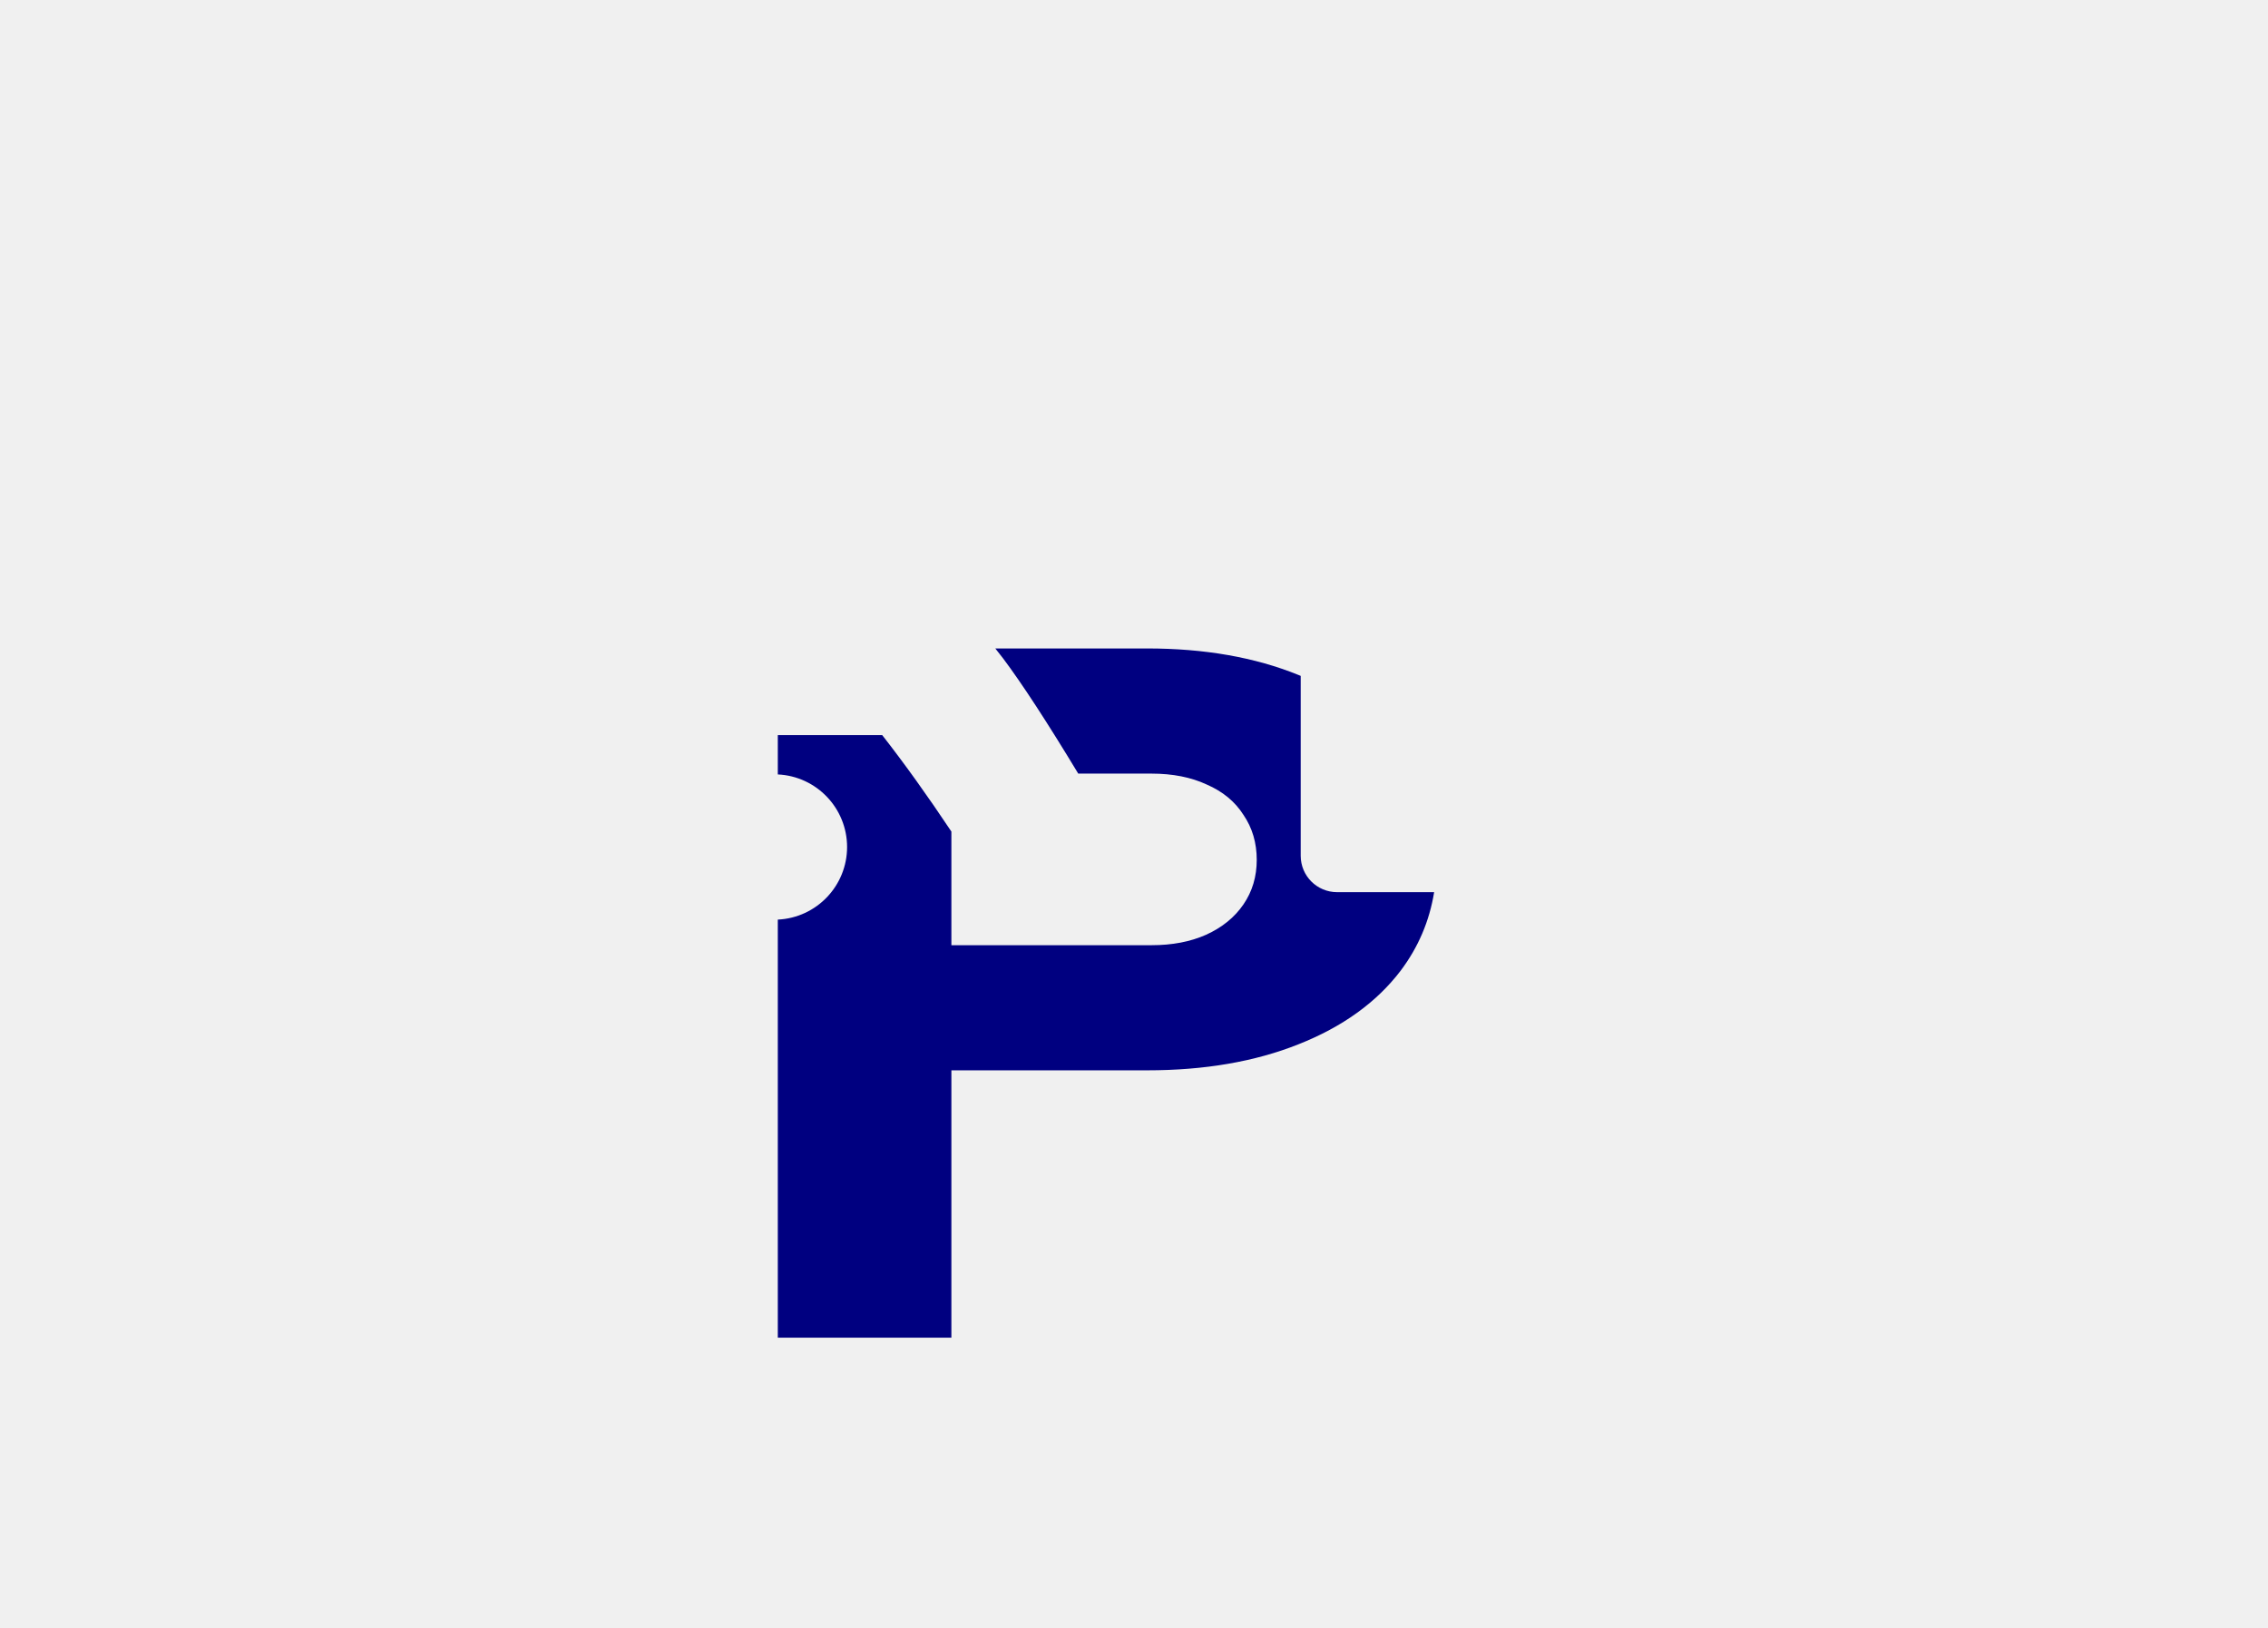
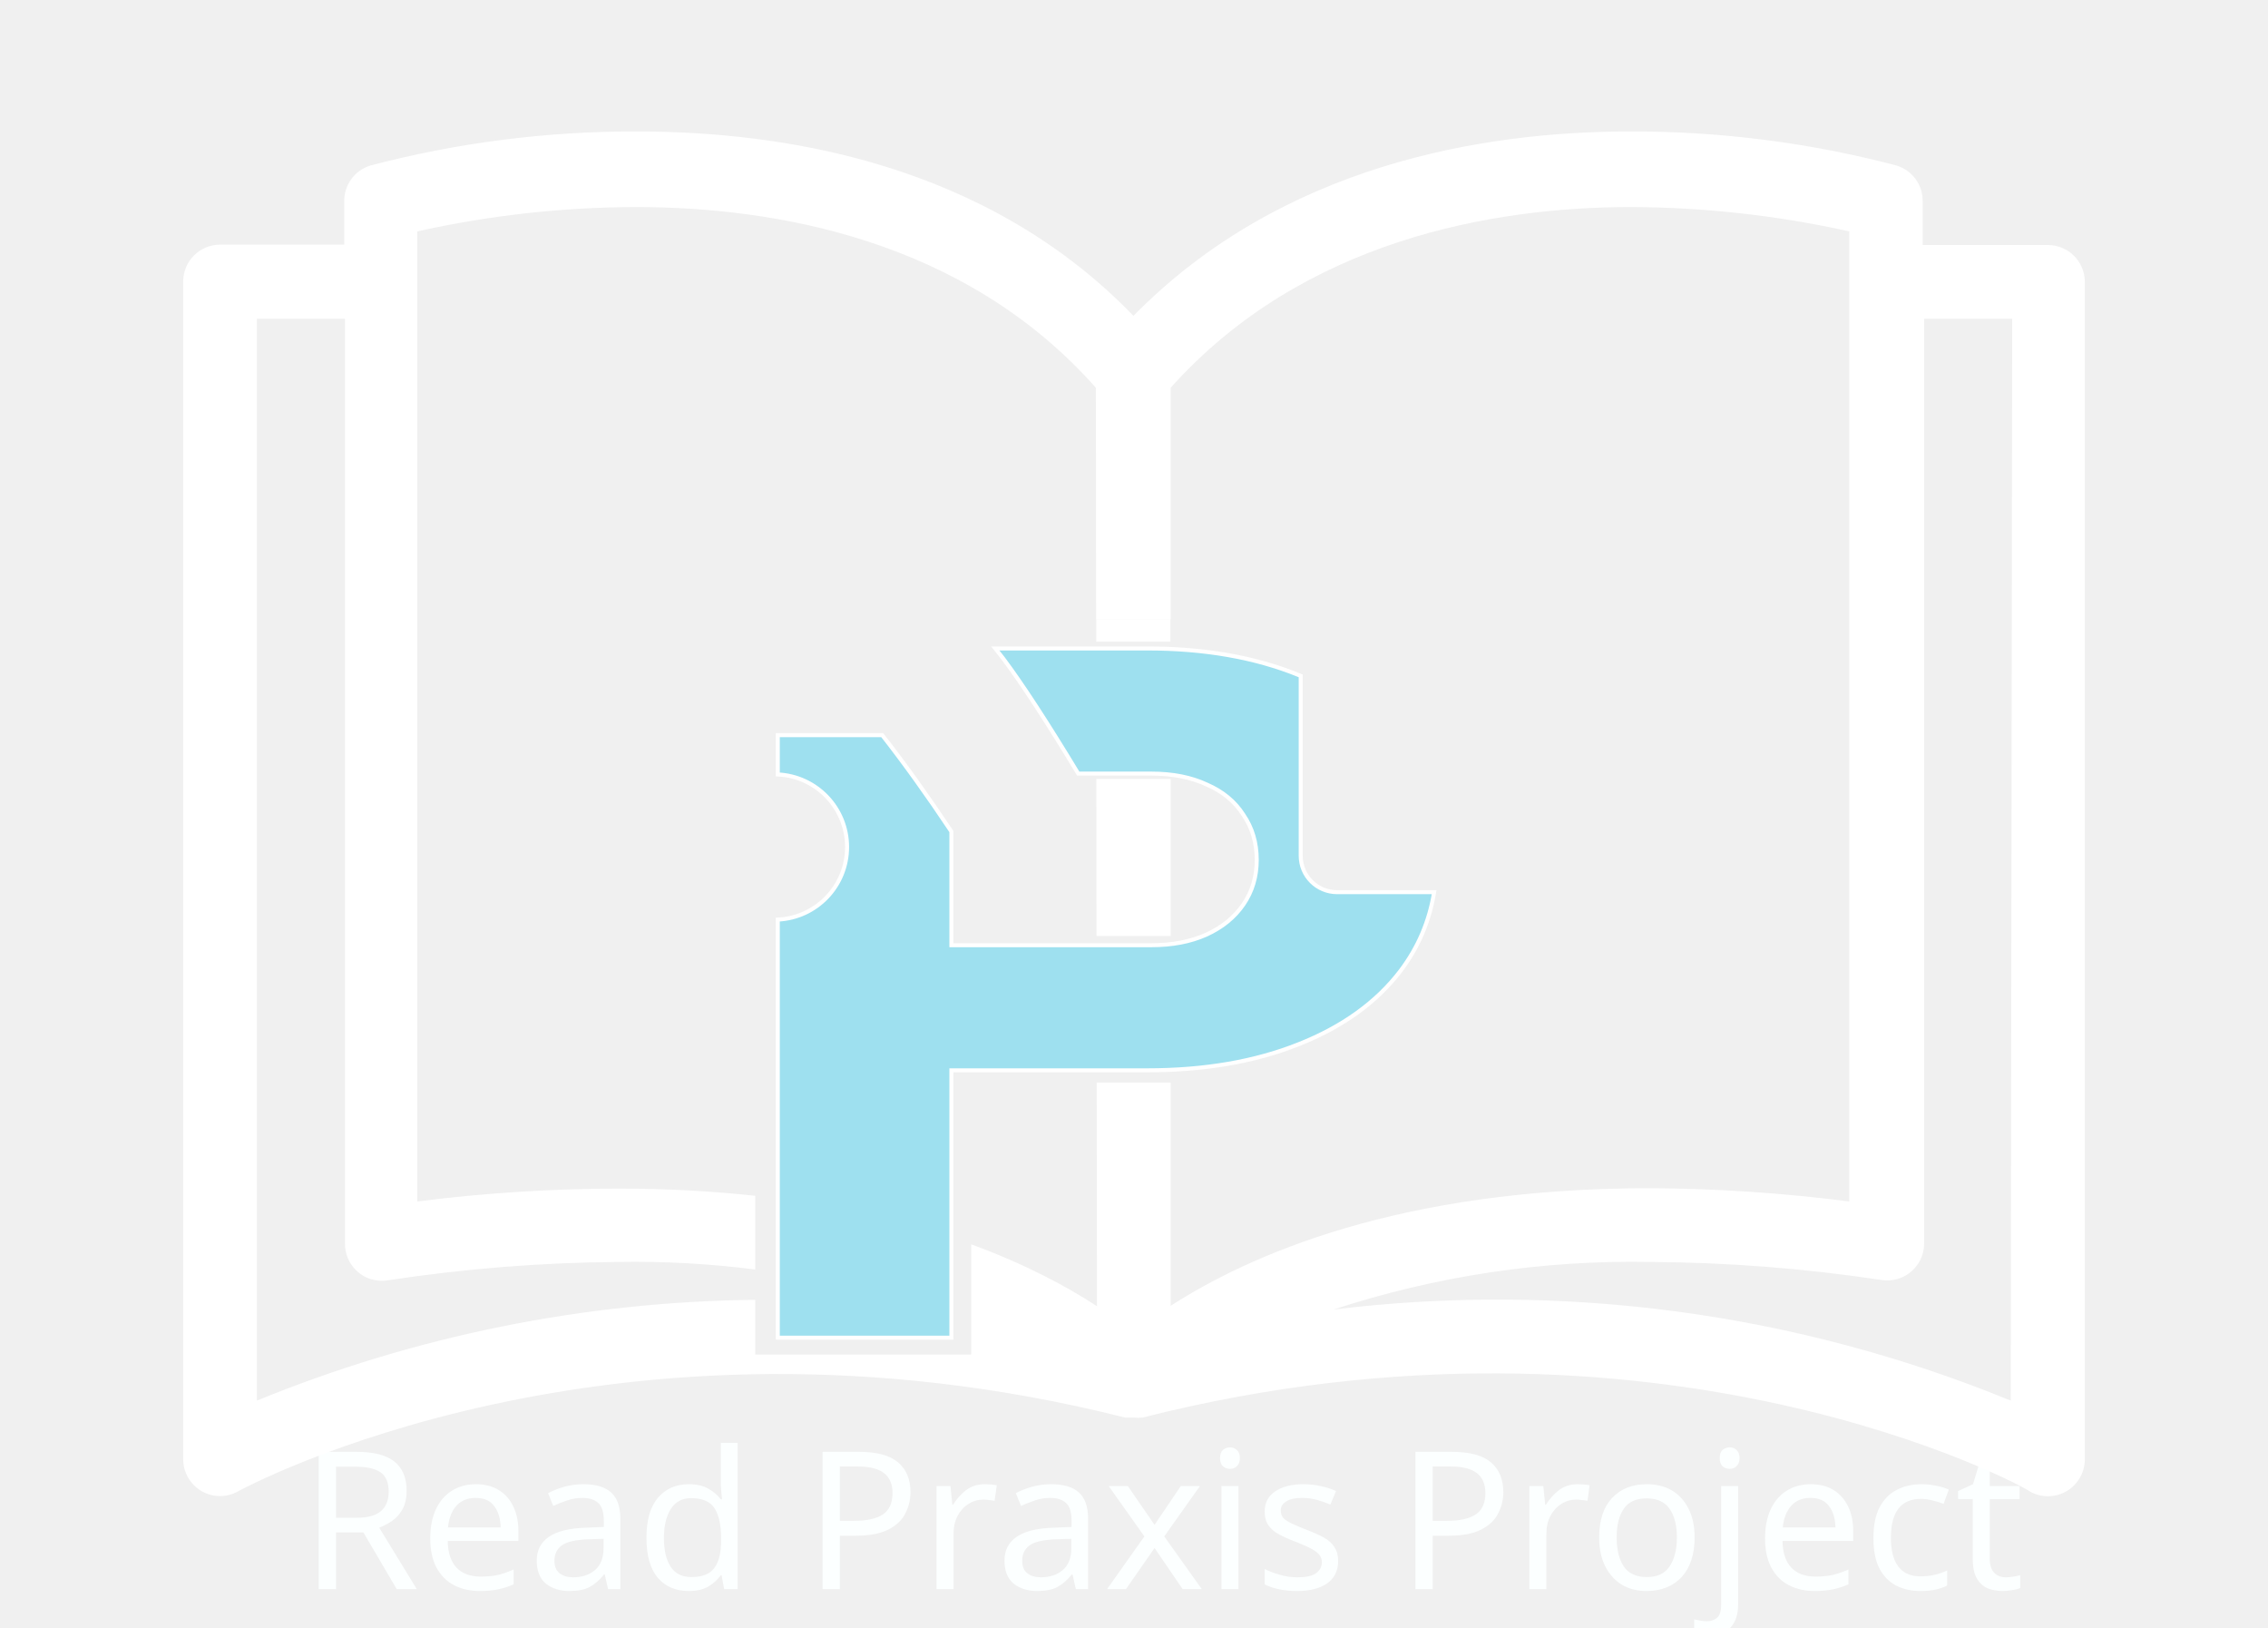
<svg xmlns="http://www.w3.org/2000/svg" width="150.02mm" height="107.634mm" viewBox="0 0 150.02 107.634" version="1.1" id="svg8">
  <defs id="defs2" />
  <g id="layer1" transform="translate(-31.64211,-58.73694)">
    <g style="fill:#241c1c;stroke-width:0.868" id="g1043" transform="matrix(0.3047744,0,0,0.3047744,43.759,49.66104)" />
    <g style="fill:#241c1c;stroke-width:0.868" id="g1045" transform="matrix(0.3047744,0,0,0.3047744,43.759,49.66104)" />
    <g style="fill:#241c1c;stroke-width:0.868" id="g1047" transform="matrix(0.3047744,0,0,0.3047744,43.759,49.66104)" />
    <g style="fill:#241c1c;stroke-width:0.868" id="g1049" transform="matrix(0.3047744,0,0,0.3047744,43.759,49.66104)" />
    <g style="fill:#241c1c;stroke-width:0.868" id="g1051" transform="matrix(0.3047744,0,0,0.3047744,43.759,49.66104)" />
    <g style="fill:#241c1c;stroke-width:0.868" id="g1053" transform="matrix(0.3047744,0,0,0.3047744,43.759,49.66104)" />
    <g style="fill:#241c1c;stroke-width:0.868" id="g1055" transform="matrix(0.3047744,0,0,0.3047744,43.759,49.66104)" />
    <g style="fill:#241c1c;stroke-width:0.868" id="g1057" transform="matrix(0.3047744,0,0,0.3047744,43.759,49.66104)" />
    <g style="fill:#241c1c;stroke-width:0.868" id="g1059" transform="matrix(0.3047744,0,0,0.3047744,43.759,49.66104)" />
    <g style="fill:#241c1c;stroke-width:0.868" id="g1061" transform="matrix(0.3047744,0,0,0.3047744,43.759,49.66104)" />
    <g style="fill:#241c1c;stroke-width:0.868" id="g1063" transform="matrix(0.3047744,0,0,0.3047744,43.759,49.66104)" />
    <g style="fill:#241c1c;stroke-width:0.868" id="g1065" transform="matrix(0.3047744,0,0,0.3047744,43.759,49.66104)" />
    <g style="fill:#241c1c;stroke-width:0.868" id="g1067" transform="matrix(0.3047744,0,0,0.3047744,43.759,49.66104)" />
    <g style="fill:#241c1c;stroke-width:0.868" id="g1069" transform="matrix(0.3047744,0,0,0.3047744,43.759,49.66104)" />
    <g style="fill:#241c1c;stroke-width:0.868" id="g1071" transform="matrix(0.3047744,0,0,0.3047744,43.759,49.66104)" />
-     <flowRoot xml:space="preserve" id="flowRoot838" style="font-style:normal;font-variant:normal;font-weight:normal;font-stretch:normal;font-size:64px;line-height:1.25;font-family:'Segoe Print';-inkscape-font-specification:'Segoe Print';letter-spacing:0px;word-spacing:0px;fill:#ff6600;fill-opacity:1;stroke:none;stroke-width:0.366" transform="matrix(0.7836774,-0.09069354,0.07619313,0.6583802,-229.3492,62.51489)">
-       <flowRegion id="flowRegion840" style="font-style:normal;font-variant:normal;font-weight:normal;font-stretch:normal;font-size:64px;font-family:'Segoe Print';-inkscape-font-specification:'Segoe Print';fill:#ff6600;fill-opacity:1;stroke-width:0.366">
-         <rect id="rect842" width="191.429" height="228.571" x="425.714" y="85.377" style="font-style:normal;font-variant:normal;font-weight:normal;font-stretch:normal;font-size:64px;font-family:'Segoe Print';-inkscape-font-specification:'Segoe Print';fill:#ff6600;fill-opacity:1;stroke-width:0.366" />
+     <flowRoot xml:space="preserve" id="flowRoot838" style="font-style:normal;font-variant:normal;font-weight:normal;font-stretch:normal;font-size:64px;line-height:1.25;font-family:'Segoe Print';-inkscape-font-specification:'Segoe Print';letter-spacing:0px;word-spacing:0px;fill:#10b3df;fill-opacity:0.941;stroke:#ffffff;stroke-width:0.366;stroke-opacity:1;" transform="matrix(0.7836774,-0.09069354,0.07619313,0.6583802,-229.3492,62.51489)">
+       <flowRegion id="flowRegion840" style="font-style:normal;font-variant:normal;font-weight:normal;font-stretch:normal;font-size:64px;font-family:'Segoe Print';-inkscape-font-specification:'Segoe Print';fill:#10b3df;fill-opacity:0.941;stroke-width:0.366;stroke:#ffffff;stroke-opacity:1;">
+         <rect id="rect842" width="191.429" height="228.571" x="425.714" y="85.377" style="font-style:normal;font-variant:normal;font-weight:normal;font-stretch:normal;font-size:64px;font-family:'Segoe Print';-inkscape-font-specification:'Segoe Print';fill:#10b3df;fill-opacity:0.941;stroke-width:0.366;stroke:#ffffff;stroke-opacity:1;" />
      </flowRegion>
-       <flowPara id="flowPara844" style="fill:#ff6600;fill-opacity:1;stroke-width:0.366">P</flowPara>
+       <flowPara id="flowPara844" style="fill:#10b3df;fill-opacity:0.941;stroke-width:0.366;stroke:#ffffff;stroke-opacity:1;">P</flowPara>
    </flowRoot>
-     <text xml:space="preserve" style="font-style:normal;font-variant:normal;font-weight:normal;font-stretch:normal;font-size:12.711px;line-height:1.25;font-family:Bahnschrift;-inkscape-font-specification:Bahnschrift;letter-spacing:0px;word-spacing:0px;fill:#000000;fill-opacity:0;stroke:none;stroke-width:0.265;" x="51.494" y="163.818" id="text1102">
-       <tspan id="tspan1100" x="51.494" y="163.818" style="font-style:normal;font-variant:normal;font-weight:normal;font-stretch:normal;font-size:12.711px;font-family:Bahnschrift;-inkscape-font-specification:Bahnschrift;stroke-width:0.265;fill:#000000;fill-opacity:0;">Read Praxis Project</tspan>
+     <text xml:space="preserve" style="font-style:normal;font-variant:normal;font-weight:normal;font-stretch:normal;font-size:12.711px;line-height:1.25;font-family:Bahnschrift;-inkscape-font-specification:Bahnschrift;letter-spacing:0px;word-spacing:0px;fill:#fcffff;fill-opacity:1;stroke:#000000;stroke-width:0.265;stroke-opacity:0;" x="51.494" y="163.818" id="text1102">
+       <tspan id="tspan1100" x="51.494" y="163.818" style="font-style:normal;font-variant:normal;font-weight:normal;font-stretch:normal;font-size:12.711px;font-family:Bahnschrift;-inkscape-font-specification:Bahnschrift;stroke-width:0.265;stroke:#000000;stroke-opacity:0;fill:#fcffff;fill-opacity:1;">Read Praxis Project</tspan>
    </text>
-     <path id="path842" d="m 97.478,101.618 c 0.172,0.219 0.344,0.435 0.518,0.66 1.252,1.669 2.911,4.214 4.968,7.615 h 4.851 c 1.397,0 2.612,0.24 3.646,0.721 1.062,0.46 1.872,1.128 2.43,2.006 0.587,0.857 0.88,1.85 0.88,2.978 0,1.108 -0.293,2.09 -0.88,2.946 -0.587,0.857 -1.411,1.525 -2.472,2.006 -1.034,0.46 -2.235,0.69 -3.604,0.69 H 94.573 v -7.515 c -1.593,-2.39 -3.118,-4.514 -4.575,-6.376 h -6.907 v 2.599 a 4.809,4.809 0 0 1 4.583,4.798 4.809,4.809 0 0 1 -4.583,4.801 v 27.646 H 94.573 v -17.679 h 12.949 c 3.799,0 7.138,-0.575 10.016,-1.724 2.905,-1.149 5.154,-2.769 6.747,-4.858 1.171,-1.552 1.91,-3.286 2.22,-5.199 h -6.416 c -1.335,0 -2.41,-1.075 -2.41,-2.41 v -11.892 c -0.047,-0.019 -0.093,-0.039 -0.141,-0.058 -2.878,-1.17 -6.216,-1.756 -10.016,-1.756 z" style="font-style:normal;font-variant:normal;font-weight:bold;font-stretch:normal;font-size:74.667px;line-height:1.25;font-family:Bahnschrift;-inkscape-font-specification:'Bahnschrift Bold';letter-spacing:0px;word-spacing:0px;fill:#000080;fill-opacity:1;stroke:none;stroke-width:0.265" />
-     <path style="opacity:1;fill:#000000;fill-opacity:0;fill-rule:nonzero;stroke:none;stroke-width:0.1;stroke-miterlimit:4;stroke-dasharray:none;stroke-opacity:1" d="M 159.143 32.857 C 136.722 32.802 114.389 35.652 92.701 41.336 C 88.635 42.518 85.898 46.32 86.066 50.551 L 86.066 61.148 L 55.012 61.148 C 49.923 61.148 45.797 65.274 45.797 70.363 L 45.797 364.697 C 45.797 369.786 49.923 373.914 55.012 373.914 C 56.594 373.91 58.15 373.496 59.527 372.715 C 60.449 372.254 152.602 321.848 281.246 354.285 L 282.627 354.285 L 283.457 354.285 C 284.192 354.374 284.933 354.374 285.668 354.285 C 414.681 321.571 506.834 371.885 507.387 372.715 C 510.238 374.361 513.751 374.361 516.602 372.715 C 519.435 371.079 521.189 368.064 521.209 364.791 L 521.209 70.455 C 521.209 65.366 517.084 61.24 511.994 61.24 L 511.902 61.24 L 480.662 61.24 L 480.662 50.551 C 480.83 46.32 478.094 42.518 474.027 41.336 C 452.339 35.652 430.007 32.802 407.586 32.857 C 370.725 32.857 320.503 41.151 283.365 78.934 C 246.504 40.783 195.911 32.857 159.143 32.857 z M 158.959 51.75 C 193.424 51.75 240.974 59.675 273.965 96.904 L 274.035 154.852 L 292.672 154.852 L 292.672 96.904 C 325.662 60.043 373.213 51.75 407.678 51.75 C 426.059 51.804 444.381 53.843 462.324 57.832 L 462.324 300.283 C 445.79 298.153 429.141 297.046 412.471 296.967 C 349.623 296.967 312.116 313.831 292.672 326.363 L 292.672 270.557 L 274.174 270.557 L 274.242 326.455 C 266.725 321.54 256.385 315.961 242.799 310.992 L 242.799 338.535 L 188.82 338.535 L 188.82 324.861 C 146.204 325.321 103.919 333.813 64.227 350.047 L 64.227 79.672 L 86.25 79.672 L 86.25 310.789 C 86.192 315.878 90.272 320.05 95.361 320.107 C 95.859 320.115 96.356 320.077 96.848 320.004 C 115.912 317.093 135.159 315.553 154.443 315.396 C 165.953 315.197 177.441 315.834 188.82 317.285 L 188.82 298.865 C 178.318 297.72 166.888 297.059 154.443 297.059 C 137.682 297.097 120.94 298.173 104.312 300.283 L 104.312 57.832 C 122.255 53.835 140.577 51.795 158.959 51.75 z M 481.031 79.672 L 503.055 79.672 L 502.688 350.047 C 449.129 328.128 390.848 320.292 333.402 327.285 C 358.907 318.922 385.636 314.902 412.471 315.396 C 431.876 315.505 451.246 317.014 470.434 319.912 C 475.465 320.676 480.164 317.215 480.928 312.184 C 481.003 311.692 481.037 311.195 481.031 310.697 L 481.031 79.672 z M 274.074 154.873 L 274.074 160.357 L 292.605 160.357 L 292.605 154.873 L 274.074 154.873 z M 274.082 194.676 L 274.131 233.934 L 292.672 233.934 L 292.672 194.676 L 274.082 194.676 z " transform="matrix(0.2645833,0,0,0.2645833,31.64211,58.73694)" id="rect873" />
-     <flowRoot transform="matrix(0.6991888,0,0,0.7522115,-65.79062,-73.02497)" style="font-style:normal;font-variant:normal;font-weight:bold;font-stretch:normal;font-size:96px;line-height:2.25;font-family:'Courier New';-inkscape-font-specification:'Courier New Bold';text-align:start;letter-spacing:0px;word-spacing:0px;text-anchor:start;fill:#366605;fill-opacity:1;stroke:none;stroke-width:0.365" id="flowRoot864" xml:space="preserve">
-       <flowRegion style="font-style:normal;font-variant:normal;font-weight:bold;font-stretch:normal;font-size:96px;line-height:2.25;font-family:'Courier New';-inkscape-font-specification:'Courier New Bold';text-align:start;text-anchor:start;fill:#366605;fill-opacity:1;stroke-width:0.079" id="flowRegion860">
-         <rect style="font-style:normal;font-variant:normal;font-weight:bold;font-stretch:normal;font-size:96px;line-height:2.25;font-family:'Courier New';-inkscape-font-specification:'Courier New Bold';text-align:start;text-anchor:start;fill:#366605;fill-opacity:1;stroke-width:0.365" y="122.52" x="188.571" height="247.143" width="252.857" id="rect858" />
+     <path id="path842" d="m 97.478,101.618 c 0.172,0.219 0.344,0.435 0.518,0.66 1.252,1.669 2.911,4.214 4.968,7.615 h 4.851 c 1.397,0 2.612,0.24 3.646,0.721 1.062,0.46 1.872,1.128 2.43,2.006 0.587,0.857 0.88,1.85 0.88,2.978 0,1.108 -0.293,2.09 -0.88,2.946 -0.587,0.857 -1.411,1.525 -2.472,2.006 -1.034,0.46 -2.235,0.69 -3.604,0.69 H 94.573 v -7.515 c -1.593,-2.39 -3.118,-4.514 -4.575,-6.376 h -6.907 v 2.599 a 4.809,4.809 0 0 1 4.583,4.798 4.809,4.809 0 0 1 -4.583,4.801 v 27.646 H 94.573 v -17.679 h 12.949 c 3.799,0 7.138,-0.575 10.016,-1.724 2.905,-1.149 5.154,-2.769 6.747,-4.858 1.171,-1.552 1.91,-3.286 2.22,-5.199 h -6.416 c -1.335,0 -2.41,-1.075 -2.41,-2.41 v -11.892 c -0.047,-0.019 -0.093,-0.039 -0.141,-0.058 -2.878,-1.17 -6.216,-1.756 -10.016,-1.756 z" style="font-style:normal;font-variant:normal;font-weight:bold;font-stretch:normal;font-size:74.667px;line-height:1.25;font-family:Bahnschrift;-inkscape-font-specification:'Bahnschrift Bold';letter-spacing:0px;word-spacing:0px;fill:#99dfef;fill-opacity:0.941;stroke:#ffffff;stroke-width:0.265;stroke-opacity:1" />
+     <path style="opacity:1;fill:#ffffff;fill-opacity:1;fill-rule:nonzero;stroke:none;stroke-width:0.1;stroke-miterlimit:4;stroke-dasharray:none;stroke-opacity:1" d="M 159.143 32.857 C 136.722 32.802 114.389 35.652 92.701 41.336 C 88.635 42.518 85.898 46.32 86.066 50.551 L 86.066 61.148 L 55.012 61.148 C 49.923 61.148 45.797 65.274 45.797 70.363 L 45.797 364.697 C 45.797 369.786 49.923 373.914 55.012 373.914 C 56.594 373.91 58.15 373.496 59.527 372.715 C 60.449 372.254 152.602 321.848 281.246 354.285 L 282.627 354.285 L 283.457 354.285 C 284.192 354.374 284.933 354.374 285.668 354.285 C 414.681 321.571 506.834 371.885 507.387 372.715 C 510.238 374.361 513.751 374.361 516.602 372.715 C 519.435 371.079 521.189 368.064 521.209 364.791 L 521.209 70.455 C 521.209 65.366 517.084 61.24 511.994 61.24 L 511.902 61.24 L 480.662 61.24 L 480.662 50.551 C 480.83 46.32 478.094 42.518 474.027 41.336 C 452.339 35.652 430.007 32.802 407.586 32.857 C 370.725 32.857 320.503 41.151 283.365 78.934 C 246.504 40.783 195.911 32.857 159.143 32.857 z M 158.959 51.75 C 193.424 51.75 240.974 59.675 273.965 96.904 L 274.035 154.852 L 292.672 154.852 L 292.672 96.904 C 325.662 60.043 373.213 51.75 407.678 51.75 C 426.059 51.804 444.381 53.843 462.324 57.832 L 462.324 300.283 C 445.79 298.153 429.141 297.046 412.471 296.967 C 349.623 296.967 312.116 313.831 292.672 326.363 L 292.672 270.557 L 274.174 270.557 L 274.242 326.455 C 266.725 321.54 256.385 315.961 242.799 310.992 L 242.799 338.535 L 188.82 338.535 L 188.82 324.861 C 146.204 325.321 103.919 333.813 64.227 350.047 L 64.227 79.672 L 86.25 79.672 L 86.25 310.789 C 86.192 315.878 90.272 320.05 95.361 320.107 C 95.859 320.115 96.356 320.077 96.848 320.004 C 115.912 317.093 135.159 315.553 154.443 315.396 C 165.953 315.197 177.441 315.834 188.82 317.285 L 188.82 298.865 C 178.318 297.72 166.888 297.059 154.443 297.059 C 137.682 297.097 120.94 298.173 104.312 300.283 L 104.312 57.832 C 122.255 53.835 140.577 51.795 158.959 51.75 z M 481.031 79.672 L 503.055 79.672 L 502.688 350.047 C 449.129 328.128 390.848 320.292 333.402 327.285 C 358.907 318.922 385.636 314.902 412.471 315.396 C 431.876 315.505 451.246 317.014 470.434 319.912 C 475.465 320.676 480.164 317.215 480.928 312.184 C 481.003 311.692 481.037 311.195 481.031 310.697 L 481.031 79.672 z M 274.074 154.873 L 274.074 160.357 L 292.605 160.357 L 292.605 154.873 L 274.074 154.873 z M 274.082 194.676 L 274.131 233.934 L 292.672 233.934 L 292.672 194.676 L 274.082 194.676 z " transform="matrix(0.2645833,0,0,0.2645833,31.64211,58.73694)" id="rect873" />
+     <flowRoot transform="matrix(0.6991888,0,0,0.7522115,-65.79062,-73.02497)" style="font-style:normal;font-variant:normal;font-weight:bold;font-stretch:normal;font-size:96px;line-height:2.25;font-family:'Courier New';-inkscape-font-specification:'Courier New Bold';text-align:start;letter-spacing:0px;word-spacing:0px;text-anchor:start;fill:#10b3d3;fill-opacity:0.941;stroke:#ffffff;stroke-width:0.365;stroke-opacity:1;" id="flowRoot864" xml:space="preserve">
+       <flowRegion style="font-style:normal;font-variant:normal;font-weight:bold;font-stretch:normal;font-size:96px;line-height:2.25;font-family:'Courier New';-inkscape-font-specification:'Courier New Bold';text-align:start;text-anchor:start;fill:#10b3d3;fill-opacity:0.941;stroke-width:0.079;stroke:#ffffff;stroke-opacity:1;" id="flowRegion860">
+         <rect style="font-style:normal;font-variant:normal;font-weight:bold;font-stretch:normal;font-size:96px;line-height:2.25;font-family:'Courier New';-inkscape-font-specification:'Courier New Bold';text-align:start;text-anchor:start;fill:#10b3d3;fill-opacity:0.941;stroke-width:0.365;stroke:#ffffff;stroke-opacity:1;" y="122.52" x="188.571" height="247.143" width="252.857" id="rect858" />
      </flowRegion>
-       <flowPara style="fill:#366605;fill-opacity:1;stroke-width:0.365" id="flowPara862">R</flowPara>
+       <flowPara style="fill:#10b3d3;fill-opacity:0.941;stroke-width:0.365;stroke:#ffffff;stroke-opacity:1;" id="flowPara862">R</flowPara>
    </flowRoot>
  </g>
</svg>
